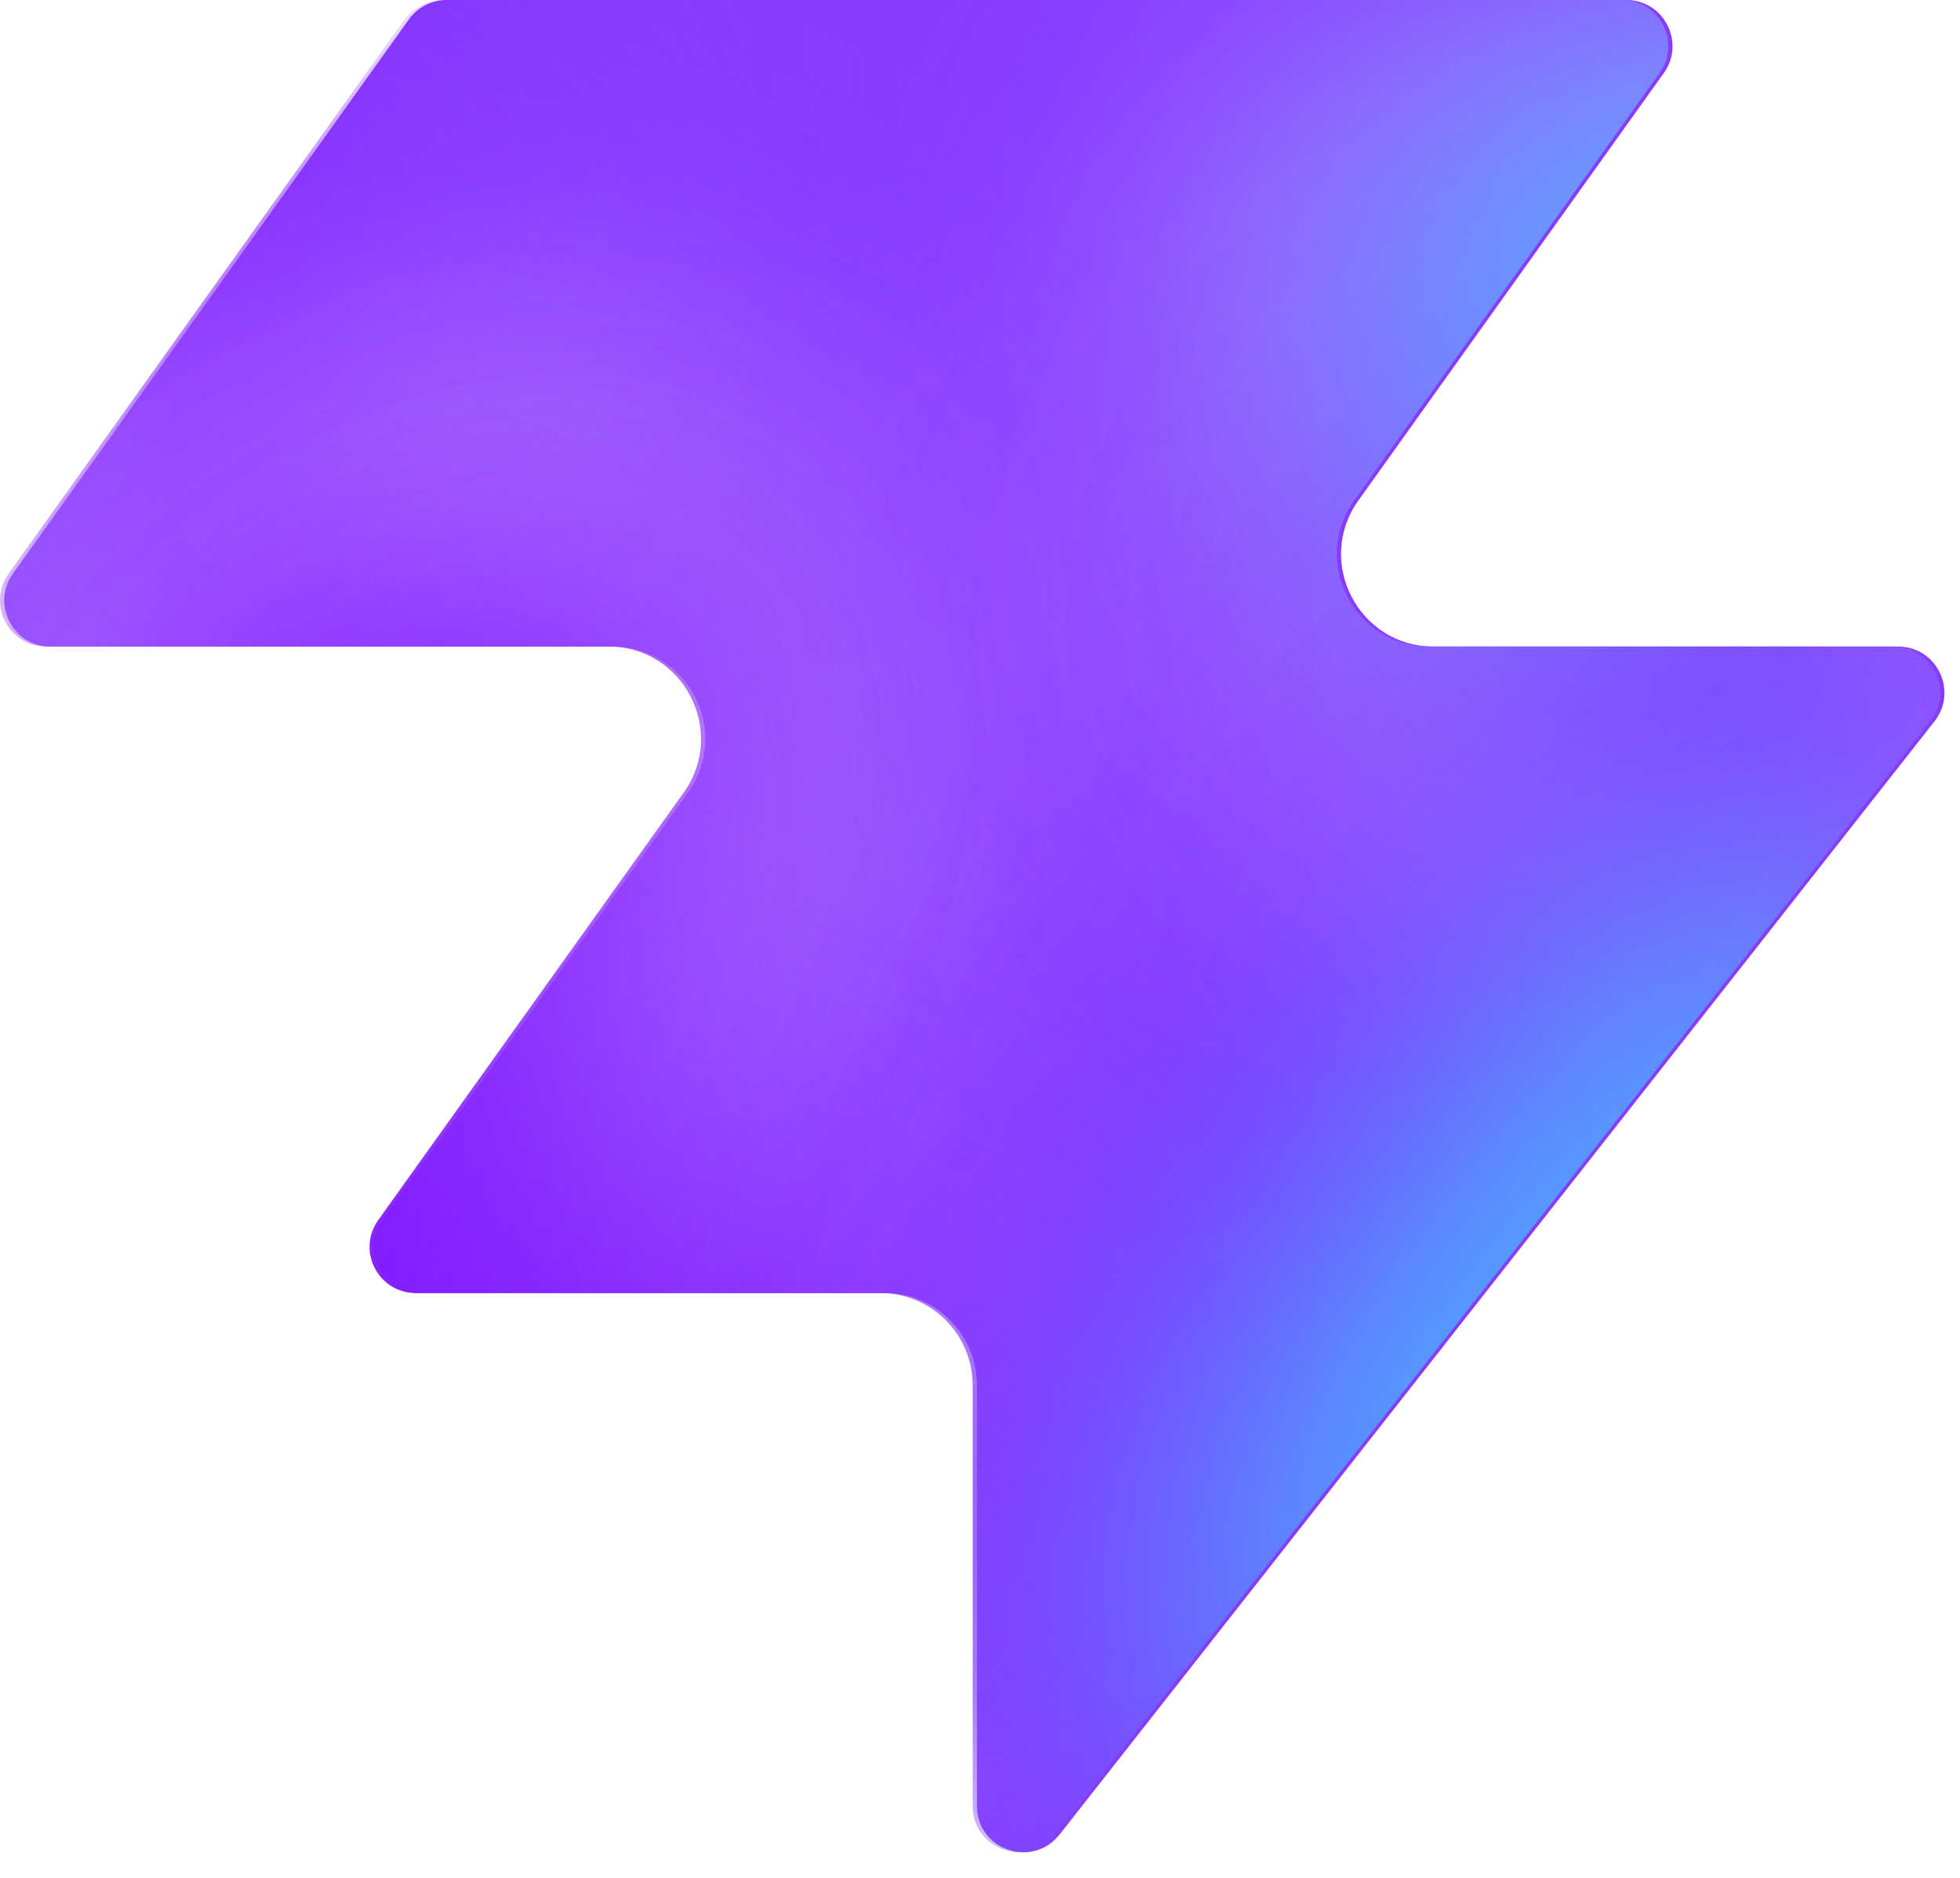
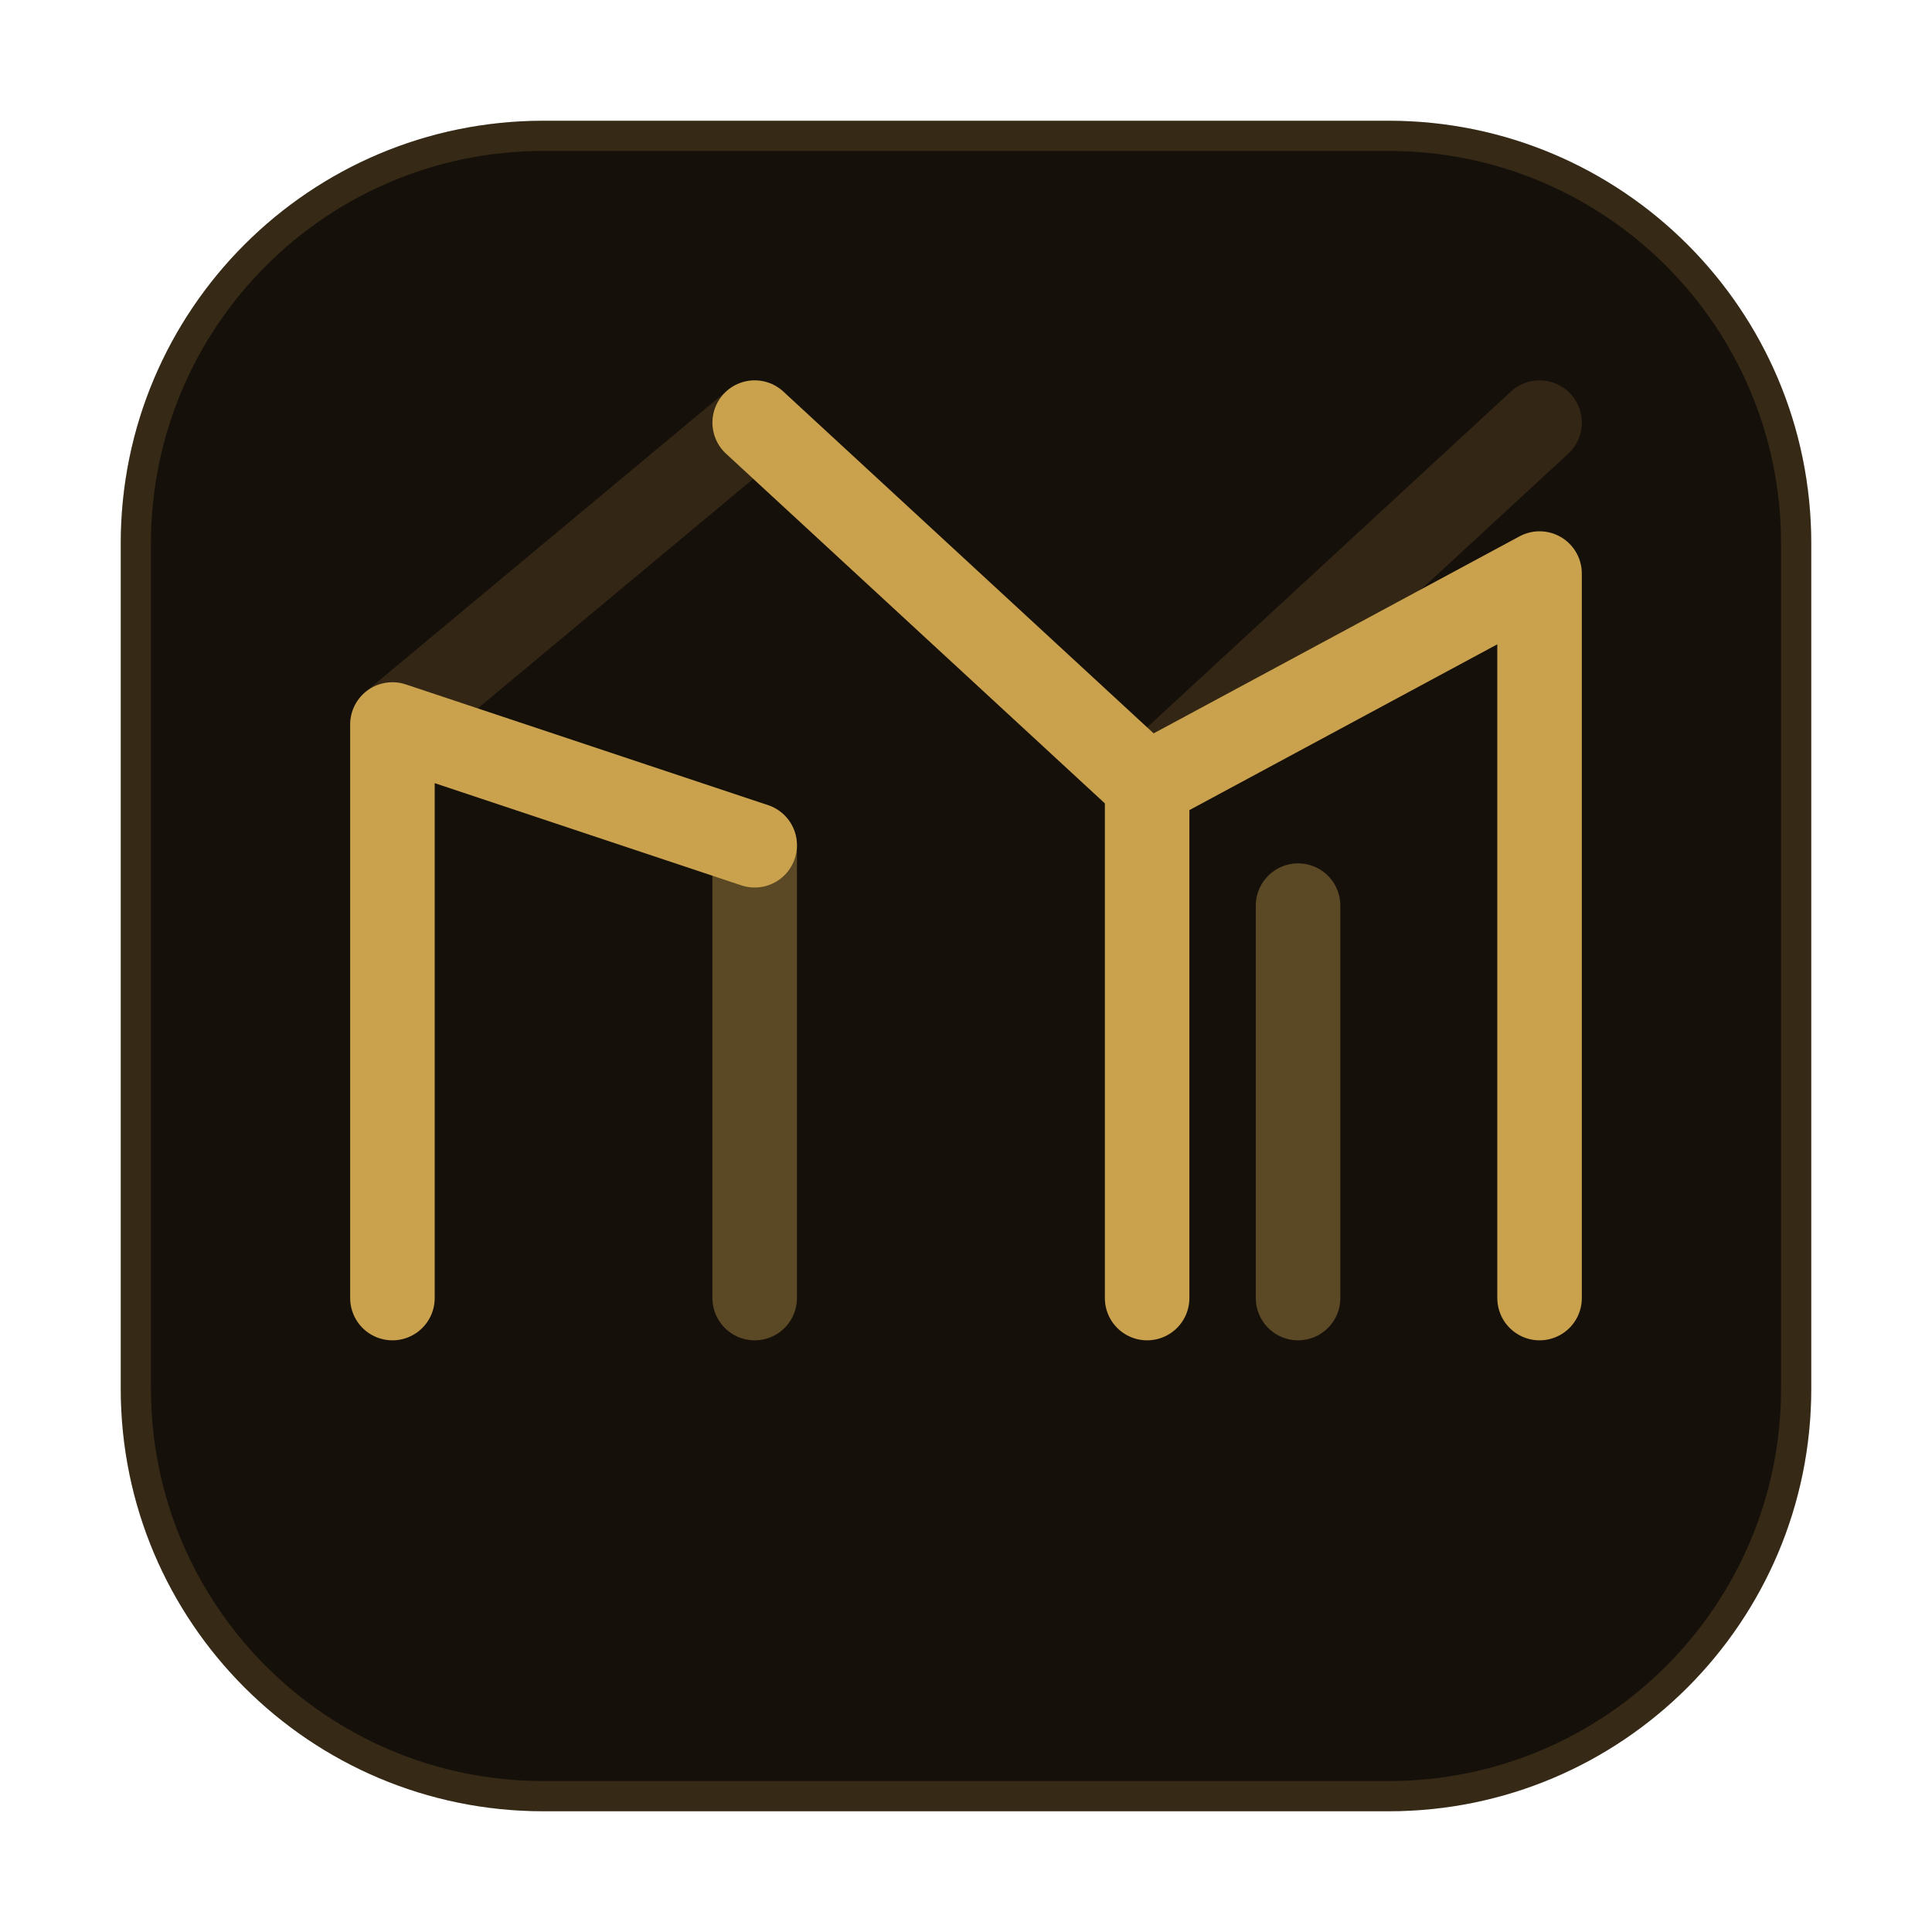
- <svg xmlns="http://www.w3.org/2000/svg" width="48" height="46" fill="none" viewBox="0 0 48 46">
-   <path fill="#863bff" d="M25.946 44.938c-.664.845-2.021.375-2.021-.698V33.937a2.26 2.26 0 0 0-2.262-2.262H10.287c-.92 0-1.456-1.04-.92-1.788l7.48-10.471c1.07-1.497 0-3.578-1.842-3.578H1.237c-.92 0-1.456-1.04-.92-1.788L10.013.474c.214-.297.556-.474.92-.474h28.894c.92 0 1.456 1.04.92 1.788l-7.48 10.471c-1.07 1.498 0 3.579 1.842 3.579h11.377c.943 0 1.473 1.088.89 1.83L25.947 44.94z" style="fill:#863bff;fill:color(display-p3 .525 .23 1);fill-opacity:1" />
-   <mask id="a" width="48" height="46" x="0" y="0" maskUnits="userSpaceOnUse" style="mask-type:alpha">
-     <path fill="#000" d="M25.842 44.938c-.664.844-2.021.375-2.021-.698V33.937a2.26 2.26 0 0 0-2.262-2.262H10.183c-.92 0-1.456-1.04-.92-1.788l7.48-10.471c1.07-1.498 0-3.579-1.842-3.579H1.133c-.92 0-1.456-1.04-.92-1.787L9.91.473c.214-.297.556-.474.92-.474h28.894c.92 0 1.456 1.04.92 1.788l-7.48 10.471c-1.07 1.498 0 3.578 1.842 3.578h11.377c.943 0 1.473 1.088.89 1.832L25.843 44.94z" style="fill:#000;fill-opacity:1" />
-   </mask>
-   <g mask="url(#a)">
-     <g filter="url(#b)">
-       <ellipse cx="5.508" cy="14.704" fill="#ede6ff" rx="5.508" ry="14.704" style="fill:#ede6ff;fill:color(display-p3 .927 .903 1);fill-opacity:1" transform="matrix(.00324 1 1 -.00324 -4.47 31.516)" />
-     </g>
-     <g filter="url(#c)">
-       <ellipse cx="10.399" cy="29.851" fill="#ede6ff" rx="10.399" ry="29.851" style="fill:#ede6ff;fill:color(display-p3 .927 .903 1);fill-opacity:1" transform="matrix(.00324 1 1 -.00324 -39.328 7.883)" />
-     </g>
-     <g filter="url(#d)">
-       <ellipse cx="5.508" cy="30.487" fill="#7e14ff" rx="5.508" ry="30.487" style="fill:#7e14ff;fill:color(display-p3 .492 .077 1);fill-opacity:1" transform="rotate(89.814 -25.913 -14.639)scale(1 -1)" />
-     </g>
-     <g filter="url(#e)">
-       <ellipse cx="5.508" cy="30.599" fill="#7e14ff" rx="5.508" ry="30.599" style="fill:#7e14ff;fill:color(display-p3 .492 .077 1);fill-opacity:1" transform="rotate(89.814 -32.644 -3.334)scale(1 -1)" />
-     </g>
-     <g filter="url(#f)">
-       <ellipse cx="5.508" cy="30.599" fill="#7e14ff" rx="5.508" ry="30.599" style="fill:#7e14ff;fill:color(display-p3 .492 .077 1);fill-opacity:1" transform="matrix(.00324 1 1 -.00324 -34.34 30.47)" />
-     </g>
-     <g filter="url(#g)">
-       <ellipse cx="14.072" cy="22.078" fill="#ede6ff" rx="14.072" ry="22.078" style="fill:#ede6ff;fill:color(display-p3 .927 .903 1);fill-opacity:1" transform="rotate(93.35 24.506 48.493)scale(-1 1)" />
-     </g>
-     <g filter="url(#h)">
-       <ellipse cx="3.47" cy="21.501" fill="#7e14ff" rx="3.47" ry="21.501" style="fill:#7e14ff;fill:color(display-p3 .492 .077 1);fill-opacity:1" transform="rotate(89.009 28.708 47.59)scale(-1 1)" />
-     </g>
-     <g filter="url(#i)">
-       <ellipse cx="3.47" cy="21.501" fill="#7e14ff" rx="3.47" ry="21.501" style="fill:#7e14ff;fill:color(display-p3 .492 .077 1);fill-opacity:1" transform="rotate(89.009 28.708 47.59)scale(-1 1)" />
-     </g>
-     <g filter="url(#j)">
-       <ellipse cx=".387" cy="8.972" fill="#7e14ff" rx="4.407" ry="29.108" style="fill:#7e14ff;fill:color(display-p3 .492 .077 1);fill-opacity:1" transform="rotate(39.51 .387 8.972)" />
-     </g>
-     <g filter="url(#k)">
-       <ellipse cx="47.523" cy="-6.092" fill="#7e14ff" rx="4.407" ry="29.108" style="fill:#7e14ff;fill:color(display-p3 .492 .077 1);fill-opacity:1" transform="rotate(37.892 47.523 -6.092)" />
-     </g>
-     <g filter="url(#l)">
-       <ellipse cx="41.412" cy="6.333" fill="#47bfff" rx="5.971" ry="9.665" style="fill:#47bfff;fill:color(display-p3 .28 .748 1);fill-opacity:1" transform="rotate(37.892 41.412 6.333)" />
-     </g>
-     <g filter="url(#m)">
-       <ellipse cx="-1.879" cy="38.332" fill="#7e14ff" rx="4.407" ry="29.108" style="fill:#7e14ff;fill:color(display-p3 .492 .077 1);fill-opacity:1" transform="rotate(37.892 -1.88 38.332)" />
-     </g>
-     <g filter="url(#n)">
-       <ellipse cx="-1.879" cy="38.332" fill="#7e14ff" rx="4.407" ry="29.108" style="fill:#7e14ff;fill:color(display-p3 .492 .077 1);fill-opacity:1" transform="rotate(37.892 -1.88 38.332)" />
-     </g>
-     <g filter="url(#o)">
-       <ellipse cx="35.651" cy="29.907" fill="#7e14ff" rx="4.407" ry="29.108" style="fill:#7e14ff;fill:color(display-p3 .492 .077 1);fill-opacity:1" transform="rotate(37.892 35.651 29.907)" />
-     </g>
-     <g filter="url(#p)">
-       <ellipse cx="38.418" cy="32.4" fill="#47bfff" rx="5.971" ry="15.297" style="fill:#47bfff;fill:color(display-p3 .28 .748 1);fill-opacity:1" transform="rotate(37.892 38.418 32.4)" />
-     </g>
+ <svg xmlns="http://www.w3.org/2000/svg" viewBox="0 0 64 64" fill="none">
+   <rect x="4" y="4" width="56" height="56" rx="14" fill="#16100b" />
+   <rect x="4.5" y="4.5" width="55" height="55" rx="13.5" stroke="rgba(202,162,77,0.18)" />
+   <g stroke="#caa24d" stroke-width="2.8" stroke-linecap="round" stroke-linejoin="round">
+     <path d="M13 43V24L25 28" />
+     <path d="M25 14L38 26V43" />
+     <path d="M51 43V19L38 26" />
  </g>
-   <defs>
-     <filter id="b" width="60.045" height="41.654" x="-19.77" y="16.149" color-interpolation-filters="sRGB" filterUnits="userSpaceOnUse">
-       <feFlood flood-opacity="0" result="BackgroundImageFix" />
-       <feBlend in="SourceGraphic" in2="BackgroundImageFix" result="shape" />
-       <feGaussianBlur result="effect1_foregroundBlur_2002_17158" stdDeviation="7.659" />
-     </filter>
-     <filter id="c" width="90.34" height="51.437" x="-54.613" y="-7.533" color-interpolation-filters="sRGB" filterUnits="userSpaceOnUse">
-       <feFlood flood-opacity="0" result="BackgroundImageFix" />
-       <feBlend in="SourceGraphic" in2="BackgroundImageFix" result="shape" />
-       <feGaussianBlur result="effect1_foregroundBlur_2002_17158" stdDeviation="7.659" />
-     </filter>
-     <filter id="d" width="79.355" height="29.4" x="-49.64" y="2.03" color-interpolation-filters="sRGB" filterUnits="userSpaceOnUse">
-       <feFlood flood-opacity="0" result="BackgroundImageFix" />
-       <feBlend in="SourceGraphic" in2="BackgroundImageFix" result="shape" />
-       <feGaussianBlur result="effect1_foregroundBlur_2002_17158" stdDeviation="4.596" />
-     </filter>
-     <filter id="e" width="79.579" height="29.4" x="-45.045" y="20.029" color-interpolation-filters="sRGB" filterUnits="userSpaceOnUse">
-       <feFlood flood-opacity="0" result="BackgroundImageFix" />
-       <feBlend in="SourceGraphic" in2="BackgroundImageFix" result="shape" />
-       <feGaussianBlur result="effect1_foregroundBlur_2002_17158" stdDeviation="4.596" />
-     </filter>
-     <filter id="f" width="79.579" height="29.4" x="-43.513" y="21.178" color-interpolation-filters="sRGB" filterUnits="userSpaceOnUse">
-       <feFlood flood-opacity="0" result="BackgroundImageFix" />
-       <feBlend in="SourceGraphic" in2="BackgroundImageFix" result="shape" />
-       <feGaussianBlur result="effect1_foregroundBlur_2002_17158" stdDeviation="4.596" />
-     </filter>
-     <filter id="g" width="74.749" height="58.852" x="15.756" y="-17.901" color-interpolation-filters="sRGB" filterUnits="userSpaceOnUse">
-       <feFlood flood-opacity="0" result="BackgroundImageFix" />
-       <feBlend in="SourceGraphic" in2="BackgroundImageFix" result="shape" />
-       <feGaussianBlur result="effect1_foregroundBlur_2002_17158" stdDeviation="7.659" />
-     </filter>
-     <filter id="h" width="61.377" height="25.362" x="23.548" y="2.284" color-interpolation-filters="sRGB" filterUnits="userSpaceOnUse">
-       <feFlood flood-opacity="0" result="BackgroundImageFix" />
-       <feBlend in="SourceGraphic" in2="BackgroundImageFix" result="shape" />
-       <feGaussianBlur result="effect1_foregroundBlur_2002_17158" stdDeviation="4.596" />
-     </filter>
-     <filter id="i" width="61.377" height="25.362" x="23.548" y="2.284" color-interpolation-filters="sRGB" filterUnits="userSpaceOnUse">
-       <feFlood flood-opacity="0" result="BackgroundImageFix" />
-       <feBlend in="SourceGraphic" in2="BackgroundImageFix" result="shape" />
-       <feGaussianBlur result="effect1_foregroundBlur_2002_17158" stdDeviation="4.596" />
-     </filter>
-     <filter id="j" width="56.045" height="63.649" x="-27.636" y="-22.853" color-interpolation-filters="sRGB" filterUnits="userSpaceOnUse">
-       <feFlood flood-opacity="0" result="BackgroundImageFix" />
-       <feBlend in="SourceGraphic" in2="BackgroundImageFix" result="shape" />
-       <feGaussianBlur result="effect1_foregroundBlur_2002_17158" stdDeviation="4.596" />
-     </filter>
-     <filter id="k" width="54.814" height="64.646" x="20.116" y="-38.415" color-interpolation-filters="sRGB" filterUnits="userSpaceOnUse">
-       <feFlood flood-opacity="0" result="BackgroundImageFix" />
-       <feBlend in="SourceGraphic" in2="BackgroundImageFix" result="shape" />
-       <feGaussianBlur result="effect1_foregroundBlur_2002_17158" stdDeviation="4.596" />
-     </filter>
-     <filter id="l" width="33.541" height="35.313" x="24.641" y="-11.323" color-interpolation-filters="sRGB" filterUnits="userSpaceOnUse">
-       <feFlood flood-opacity="0" result="BackgroundImageFix" />
-       <feBlend in="SourceGraphic" in2="BackgroundImageFix" result="shape" />
-       <feGaussianBlur result="effect1_foregroundBlur_2002_17158" stdDeviation="4.596" />
-     </filter>
-     <filter id="m" width="54.814" height="64.646" x="-29.286" y="6.009" color-interpolation-filters="sRGB" filterUnits="userSpaceOnUse">
-       <feFlood flood-opacity="0" result="BackgroundImageFix" />
-       <feBlend in="SourceGraphic" in2="BackgroundImageFix" result="shape" />
-       <feGaussianBlur result="effect1_foregroundBlur_2002_17158" stdDeviation="4.596" />
-     </filter>
-     <filter id="n" width="54.814" height="64.646" x="-29.286" y="6.009" color-interpolation-filters="sRGB" filterUnits="userSpaceOnUse">
-       <feFlood flood-opacity="0" result="BackgroundImageFix" />
-       <feBlend in="SourceGraphic" in2="BackgroundImageFix" result="shape" />
-       <feGaussianBlur result="effect1_foregroundBlur_2002_17158" stdDeviation="4.596" />
-     </filter>
-     <filter id="o" width="54.814" height="64.646" x="8.244" y="-2.416" color-interpolation-filters="sRGB" filterUnits="userSpaceOnUse">
-       <feFlood flood-opacity="0" result="BackgroundImageFix" />
-       <feBlend in="SourceGraphic" in2="BackgroundImageFix" result="shape" />
-       <feGaussianBlur result="effect1_foregroundBlur_2002_17158" stdDeviation="4.596" />
-     </filter>
-     <filter id="p" width="39.409" height="43.623" x="18.713" y="10.588" color-interpolation-filters="sRGB" filterUnits="userSpaceOnUse">
-       <feFlood flood-opacity="0" result="BackgroundImageFix" />
-       <feBlend in="SourceGraphic" in2="BackgroundImageFix" result="shape" />
-       <feGaussianBlur result="effect1_foregroundBlur_2002_17158" stdDeviation="4.596" />
-     </filter>
-   </defs>
+   <g stroke="#caa24d" stroke-width="2.8" stroke-linecap="round">
+     <path d="M25 28V43" opacity=".38" />
+     <path d="M43 30V43" opacity=".38" />
+     <path d="M13 24L25 14" opacity=".16" />
+     <path d="M38 26L51 14" opacity=".16" />
+   </g>
</svg>
